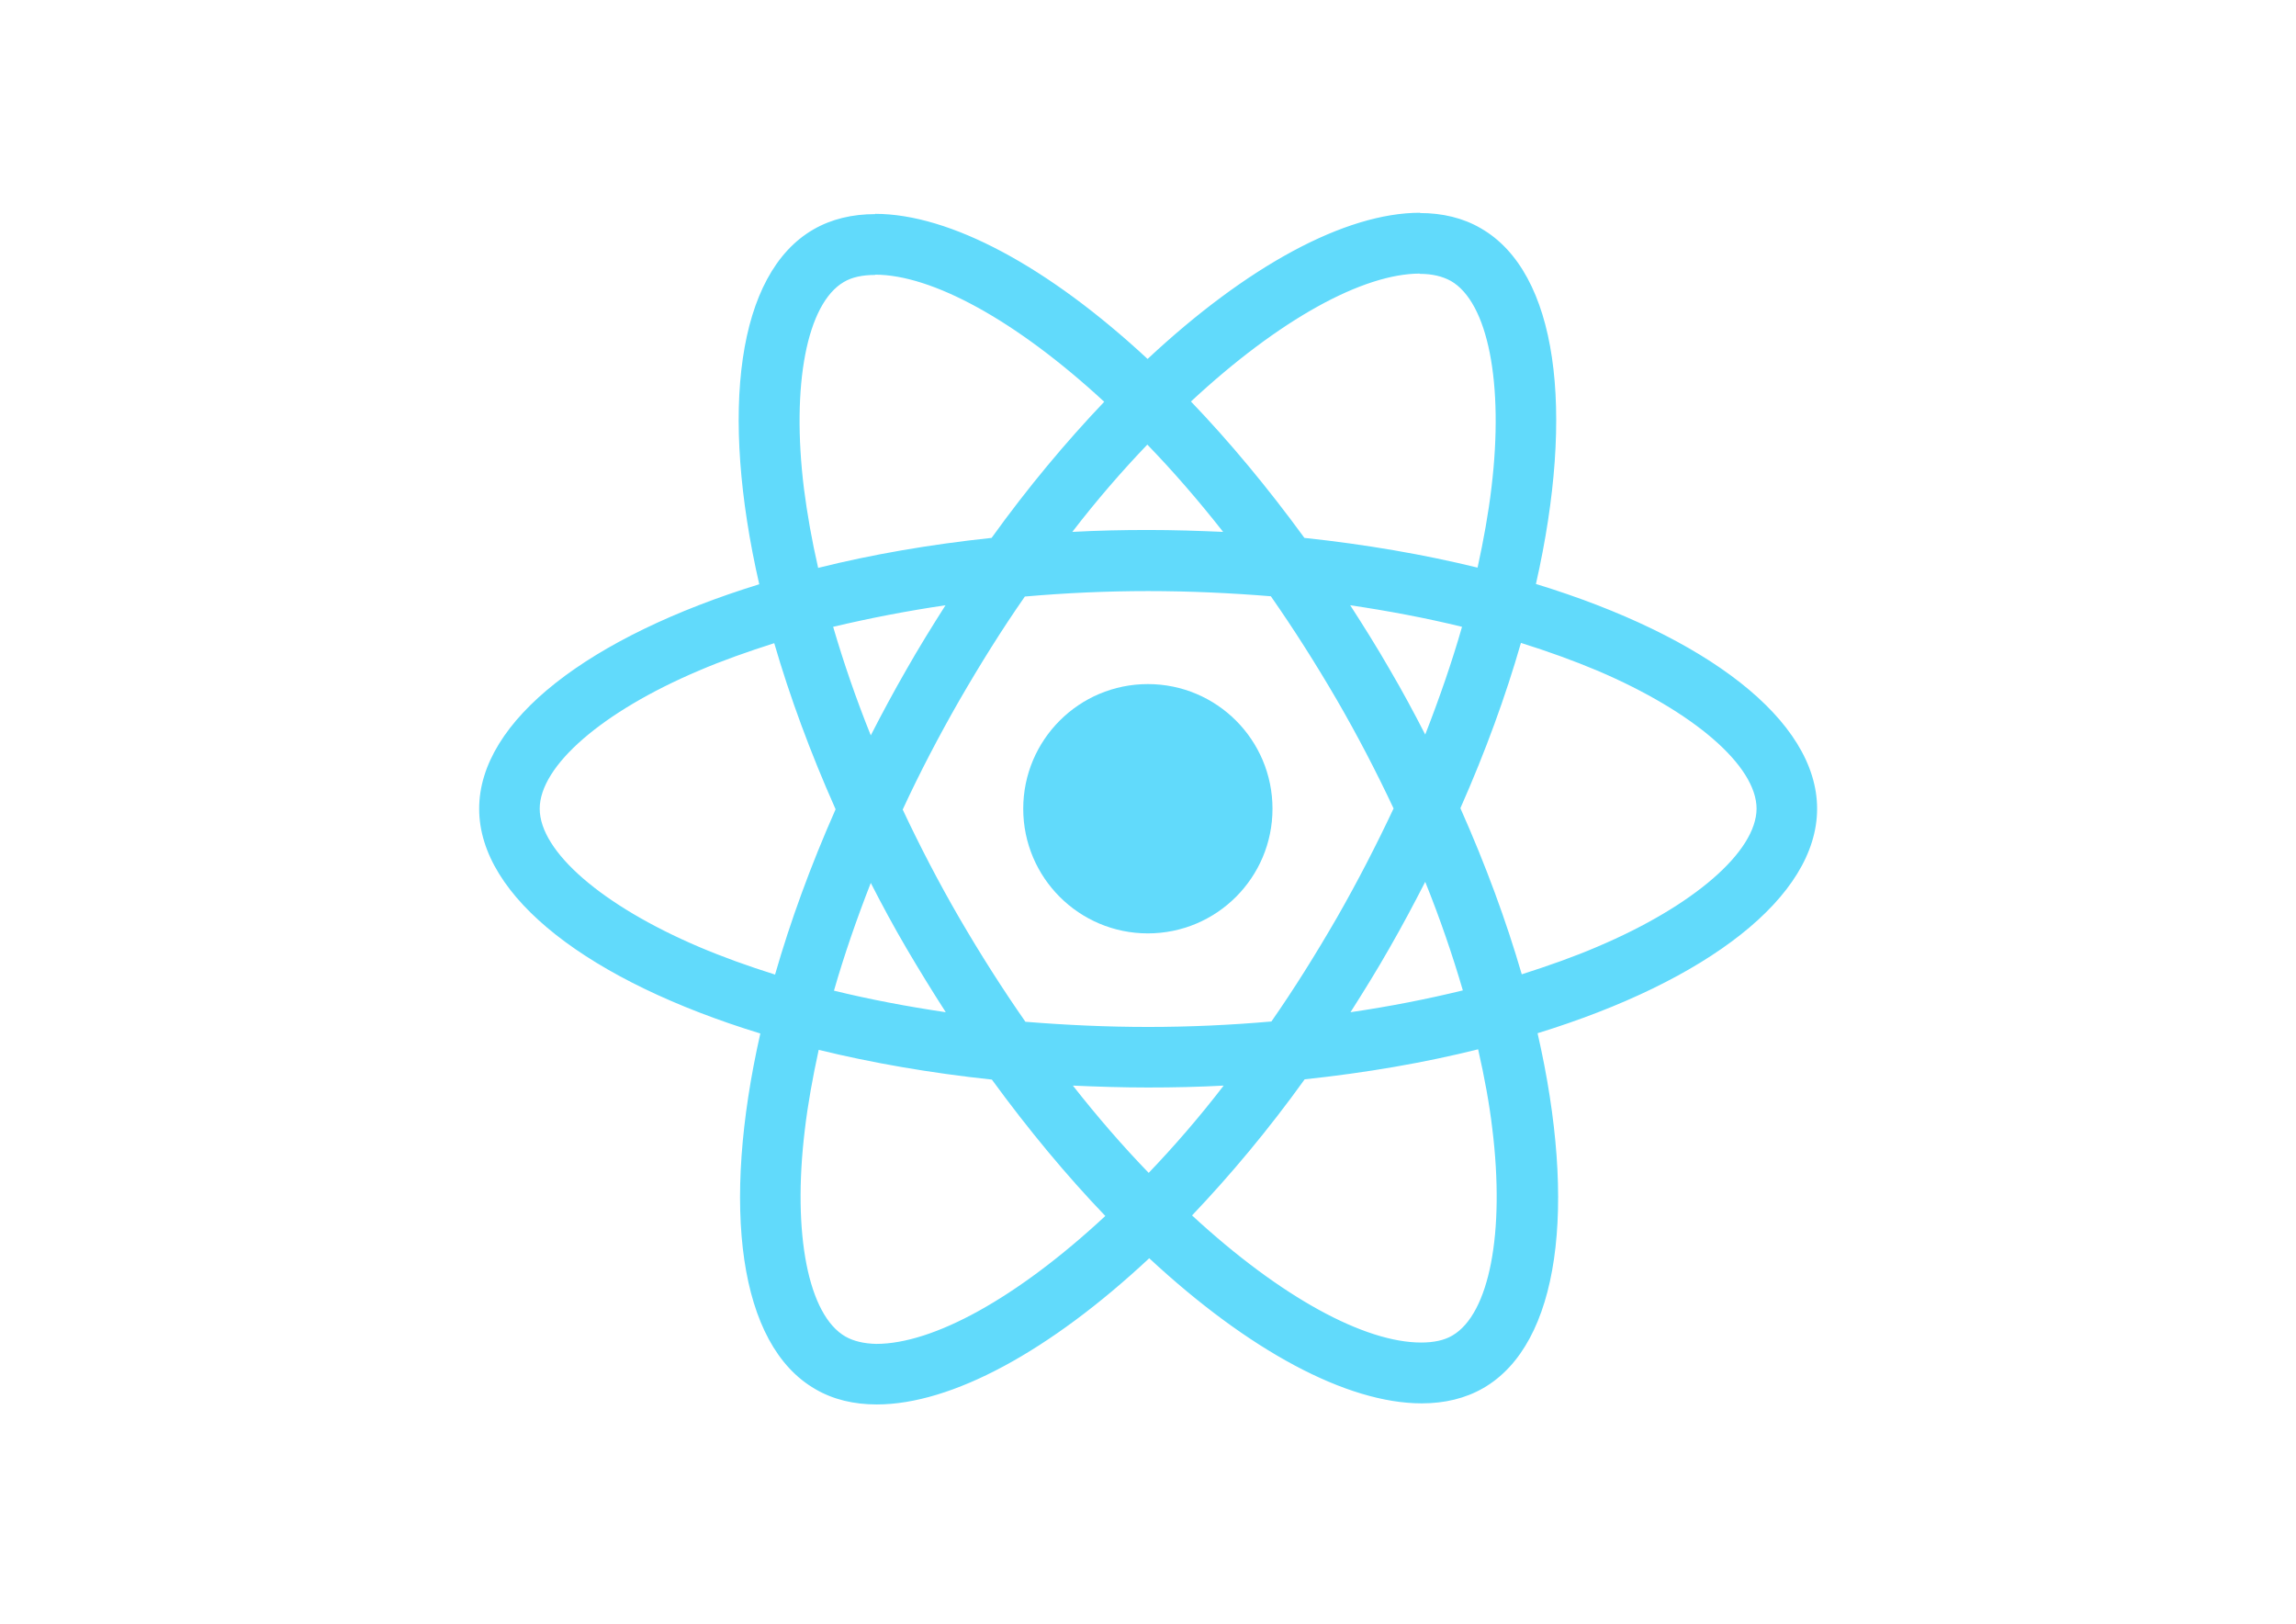
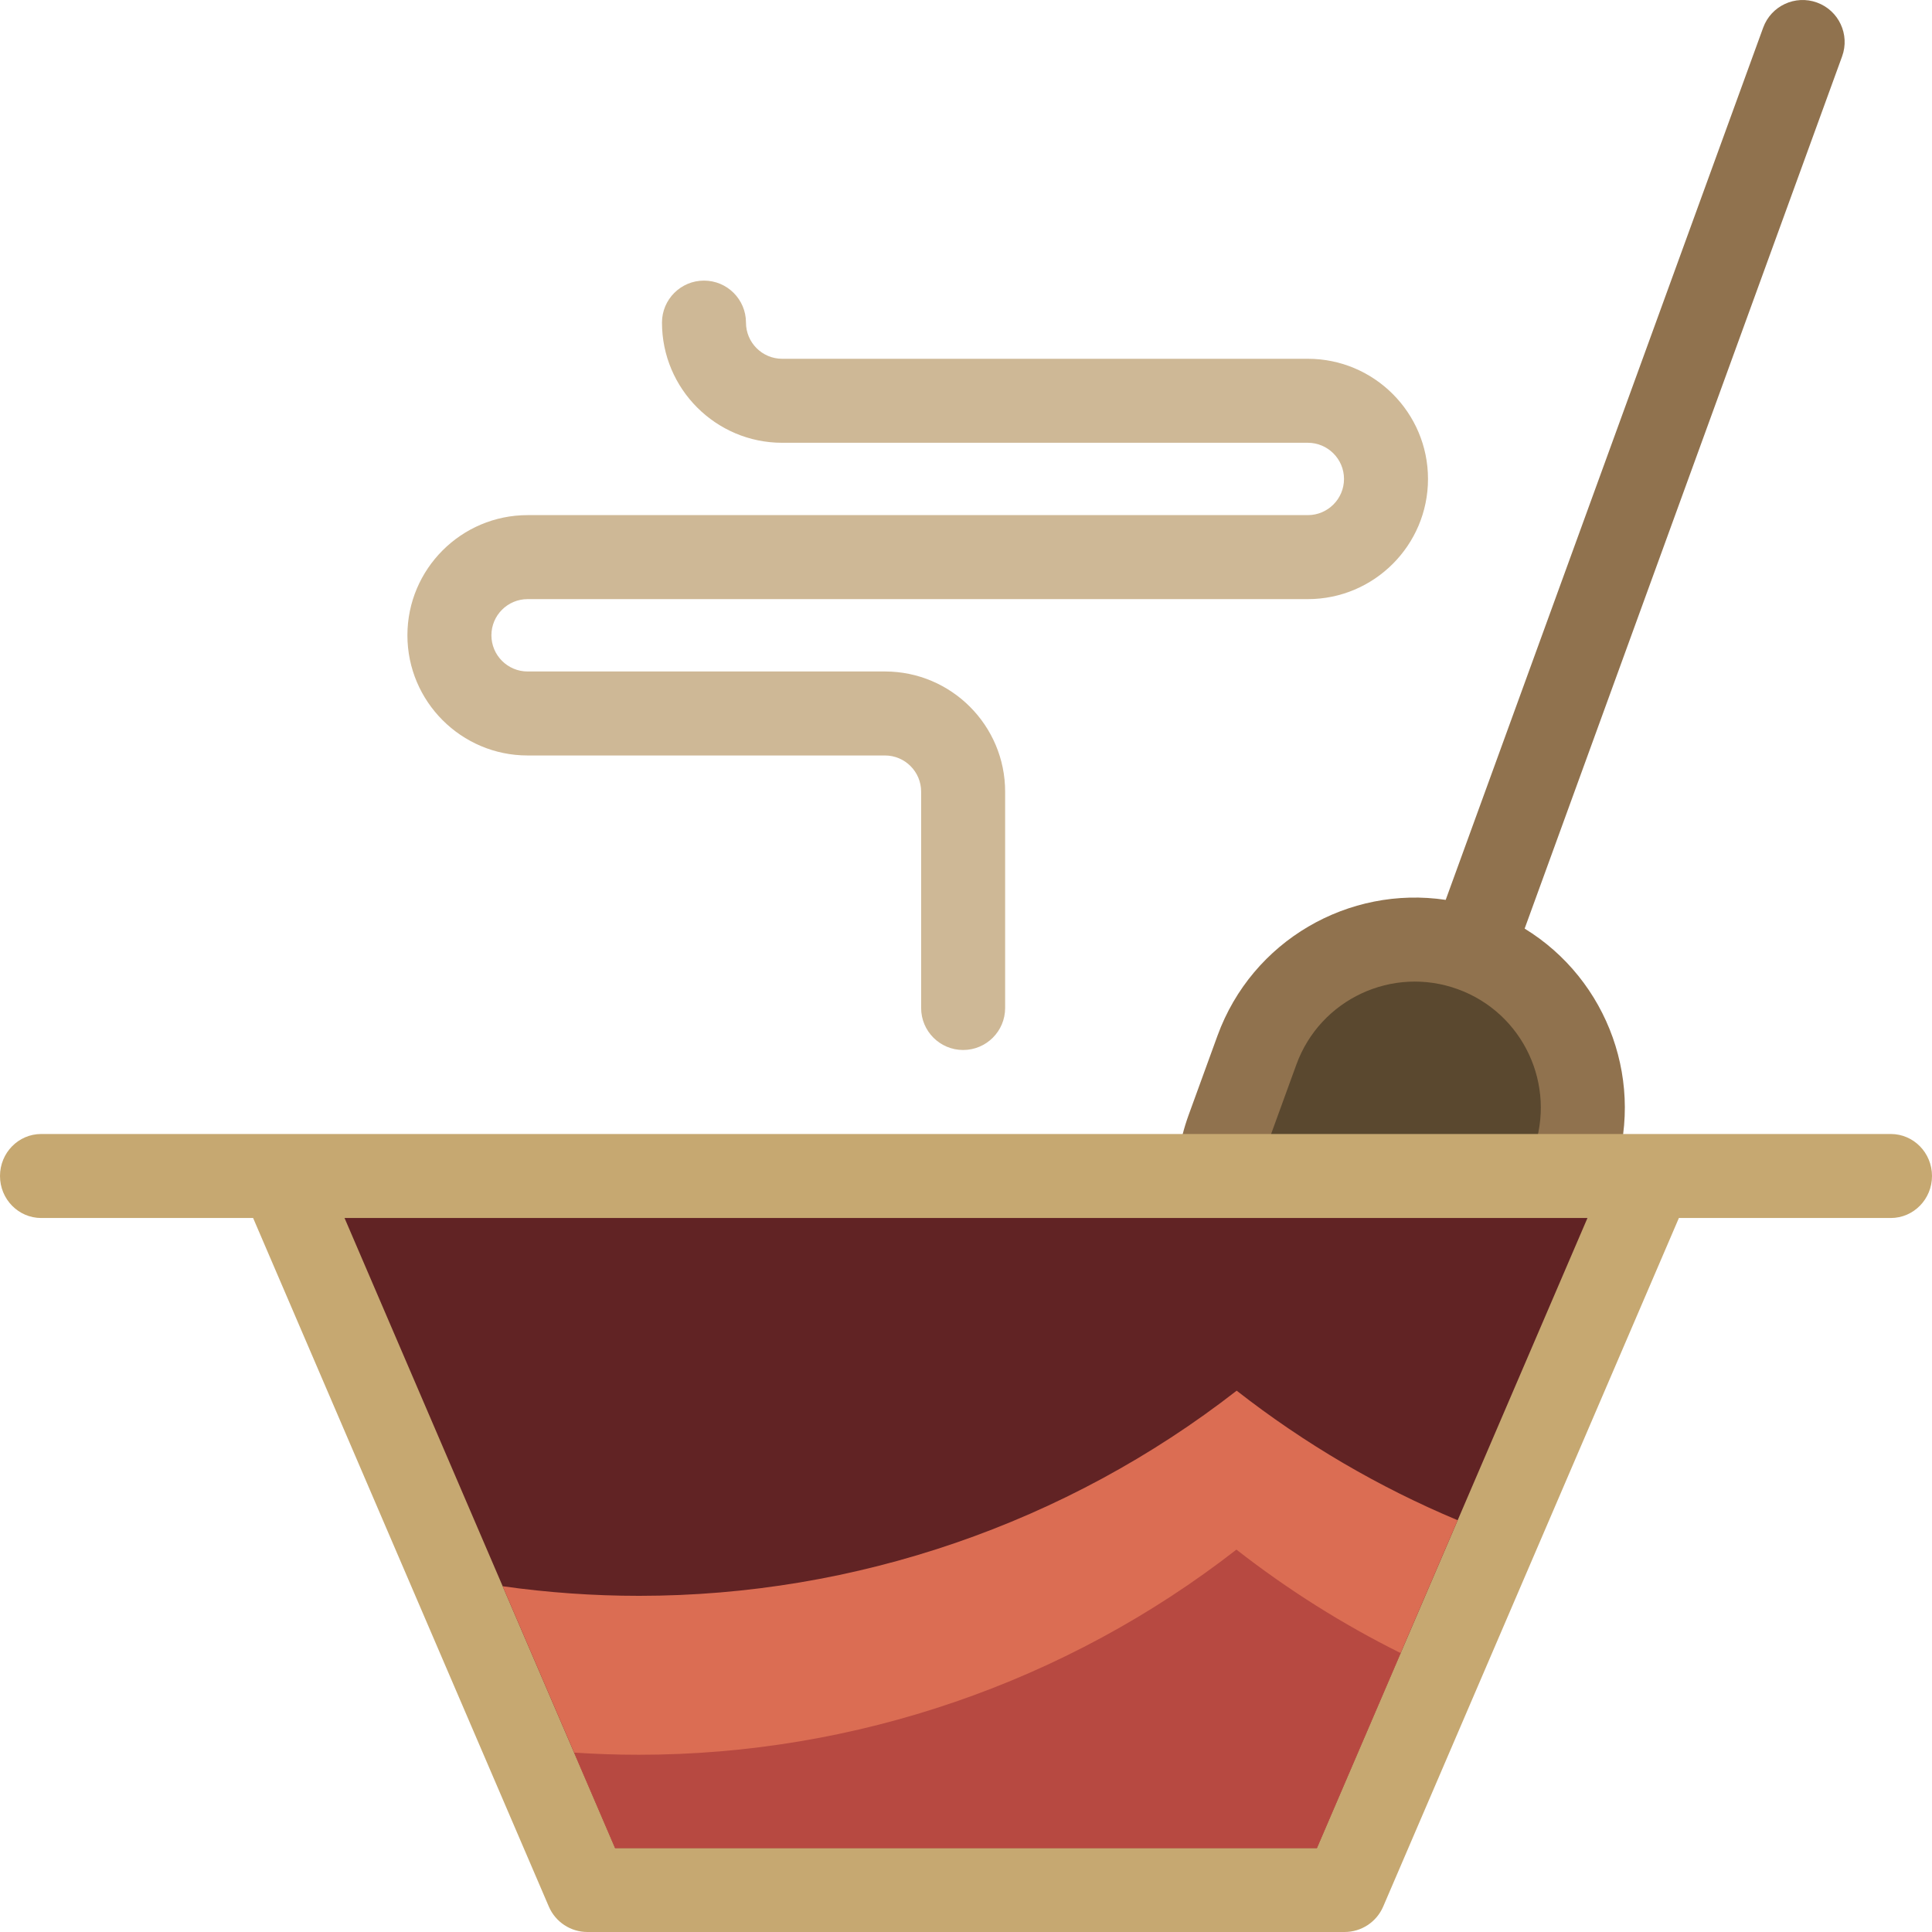
- <svg xmlns="http://www.w3.org/2000/svg" viewBox="0 0 841.9 595.3">
-   <g fill="#61DAFB">
-     <path d="M666.3 296.5c0-32.5-40.7-63.3-103.1-82.4 14.4-63.6 8-114.2-20.2-130.4-6.5-3.8-14.1-5.6-22.4-5.6v22.3c4.6 0 8.3.9 11.4 2.6 13.6 7.8 19.5 37.5 14.9 75.7-1.1 9.4-2.9 19.3-5.1 29.4-19.6-4.8-41-8.5-63.5-10.9-13.5-18.5-27.5-35.3-41.6-50 32.6-30.3 63.2-46.9 84-46.9V78c-27.5 0-63.5 19.6-99.9 53.6-36.4-33.8-72.4-53.2-99.9-53.2v22.3c20.7 0 51.4 16.5 84 46.6-14 14.7-28 31.4-41.3 49.9-22.6 2.4-44 6.1-63.6 11-2.3-10-4-19.7-5.2-29-4.7-38.2 1.1-67.9 14.6-75.8 3-1.8 6.9-2.6 11.5-2.6V78.5c-8.4 0-16 1.8-22.6 5.6-28.1 16.2-34.4 66.7-19.9 130.1-62.2 19.2-102.7 49.9-102.7 82.3 0 32.5 40.7 63.3 103.1 82.4-14.4 63.6-8 114.2 20.2 130.4 6.5 3.8 14.1 5.6 22.5 5.6 27.5 0 63.5-19.6 99.9-53.6 36.4 33.8 72.4 53.2 99.9 53.2 8.4 0 16-1.8 22.6-5.6 28.1-16.2 34.4-66.7 19.9-130.1 62-19.1 102.5-49.9 102.5-82.3zm-130.2-66.7c-3.7 12.9-8.3 26.2-13.5 39.5-4.1-8-8.4-16-13.1-24-4.6-8-9.5-15.8-14.4-23.4 14.2 2.1 27.9 4.7 41 7.9zm-45.8 106.5c-7.8 13.5-15.8 26.3-24.1 38.2-14.9 1.3-30 2-45.2 2-15.1 0-30.2-.7-45-1.9-8.3-11.9-16.4-24.6-24.2-38-7.6-13.1-14.5-26.4-20.8-39.8 6.2-13.4 13.2-26.8 20.7-39.9 7.8-13.5 15.8-26.3 24.1-38.2 14.9-1.3 30-2 45.2-2 15.1 0 30.2.7 45 1.9 8.3 11.9 16.4 24.6 24.2 38 7.6 13.1 14.5 26.4 20.8 39.8-6.3 13.4-13.2 26.8-20.7 39.9zm32.3-13c5.4 13.4 10 26.8 13.8 39.8-13.1 3.2-26.9 5.9-41.2 8 4.9-7.7 9.8-15.6 14.4-23.7 4.6-8 8.9-16.1 13-24.1zM421.2 430c-9.3-9.6-18.6-20.3-27.8-32 9 .4 18.2.7 27.5.7 9.4 0 18.7-.2 27.8-.7-9 11.7-18.3 22.4-27.5 32zm-74.4-58.9c-14.2-2.1-27.9-4.7-41-7.9 3.7-12.9 8.3-26.2 13.5-39.5 4.1 8 8.4 16 13.1 24 4.7 8 9.5 15.8 14.4 23.4zM420.7 163c9.3 9.6 18.6 20.3 27.8 32-9-.4-18.2-.7-27.5-.7-9.4 0-18.7.2-27.8.7 9-11.7 18.3-22.4 27.5-32zm-74 58.9c-4.9 7.7-9.8 15.6-14.4 23.7-4.6 8-8.9 16-13 24-5.4-13.4-10-26.8-13.8-39.8 13.1-3.1 26.9-5.8 41.2-7.9zm-90.5 125.2c-35.4-15.1-58.3-34.9-58.3-50.6 0-15.7 22.9-35.6 58.3-50.6 8.6-3.7 18-7 27.7-10.1 5.7 19.6 13.2 40 22.5 60.9-9.2 20.8-16.6 41.1-22.2 60.6-9.9-3.1-19.3-6.5-28-10.2zM310 490c-13.6-7.8-19.5-37.5-14.9-75.7 1.1-9.4 2.9-19.3 5.1-29.4 19.6 4.8 41 8.5 63.5 10.9 13.5 18.5 27.5 35.3 41.6 50-32.6 30.3-63.2 46.9-84 46.9-4.5-.1-8.3-1-11.3-2.7zm237.2-76.2c4.7 38.2-1.1 67.9-14.6 75.8-3 1.8-6.9 2.6-11.5 2.6-20.7 0-51.4-16.5-84-46.6 14-14.7 28-31.4 41.3-49.9 22.6-2.4 44-6.1 63.6-11 2.3 10.1 4.1 19.8 5.2 29.1zm38.5-66.7c-8.6 3.7-18 7-27.7 10.1-5.7-19.6-13.2-40-22.5-60.9 9.2-20.8 16.6-41.1 22.2-60.6 9.9 3.1 19.3 6.5 28.1 10.2 35.4 15.1 58.3 34.9 58.3 50.6-.1 15.7-23 35.6-58.4 50.6zM320.8 78.4z" />
-     <circle cx="420.9" cy="296.5" r="45.7" />
-     <path d="M520.5 78.1z" />
-   </g>
+ <svg xmlns="http://www.w3.org/2000/svg" height="100%" width="100%" version="1.1" id="Layer_1" viewBox="0 0 512 512" xml:space="preserve">
+   <path style="fill:#90724E;" d="M427.229,312.566l-7.613,20.919c-10.513,28.882-42.448,43.774-71.33,33.262l0,0  c-28.882-10.513-43.774-42.448-33.262-71.331l7.613-20.919c9.208-25.301,34.856-39.863,60.489-36.02l84.133-231.15  c2.103-5.777,8.489-8.755,14.266-6.653s8.755,8.489,6.653,14.266l-84.132,231.15C426.151,259.624,436.438,287.265,427.229,312.566z" />
+   <path style="fill:#5A482F;" d="M406.311,304.952l-7.613,20.919c-6.308,17.329-25.469,26.264-42.798,19.957l0,0  c-17.329-6.308-26.264-25.469-19.957-42.798l7.613-20.919c6.308-17.329,25.469-26.264,42.798-19.957l0,0  C403.683,268.462,412.619,287.623,406.311,304.952z" />
+   <path style="fill:#C6A871;" d="M512,311.652c0,6.147-4.886,11.13-10.912,11.13h-56.164l-78.365,182.479  c-1.756,4.088-5.778,6.738-10.227,6.738H155.673c-4.45,0-8.471-2.65-10.227-6.738L67.079,322.783H10.912  C4.886,322.783,0,317.799,0,311.652c0-6.147,4.886-11.13,10.912-11.13h490.174C507.114,300.522,512,305.505,512,311.652z" />
+   <path style="fill:#612324;" d="M348.997,489.739H163.005l-71.7-166.957h329.391L348.997,489.739z" />
+   <path style="fill:#DB6D53;" d="M386.3,402.878l-37.303,86.861H163.005l-29.789-69.366c11.933,1.68,24.003,2.54,36.149,2.54  c57.431,0,113.241-19.233,158.364-54.368C345.786,382.642,365.384,394.119,386.3,402.878z" />
+   <path style="fill:#B74941;" d="M371.181,438.083l-22.184,51.656H163.005l-10.858-25.282c5.697,0.378,11.418,0.573,17.154,0.573  c57.431,0,113.241-19.233,158.364-54.368C341.319,421.321,355.862,430.463,371.181,438.083z" />
+   <path style="fill:#CEB896;" d="M378.435,126.928c0,17.56-14.286,31.846-31.846,31.846H139.816c-5.287,0-9.588,4.3-9.588,9.586  c0,5.287,4.301,9.588,9.588,9.588h94.707c17.56,0,31.848,14.286,31.848,31.846v57.336c0,6.147-4.983,11.13-11.13,11.13  c-6.147,0-11.13-4.983-11.13-11.13v-57.336c0-5.286-4.301-9.586-9.587-9.586h-94.707c-17.562,0-31.849-14.287-31.849-31.849  c0-17.56,14.287-31.846,31.849-31.846h206.772c5.286,0,9.586-4.3,9.586-9.586c0-5.286-4.3-9.586-9.586-9.586H207.278  c-17.559,0-31.846-14.286-31.846-31.848c0-6.147,4.983-11.13,11.13-11.13s11.13,4.983,11.13,11.13c0,5.286,4.3,9.587,9.586,9.587  h139.311C364.149,95.081,378.435,109.368,378.435,126.928z" />
</svg>
